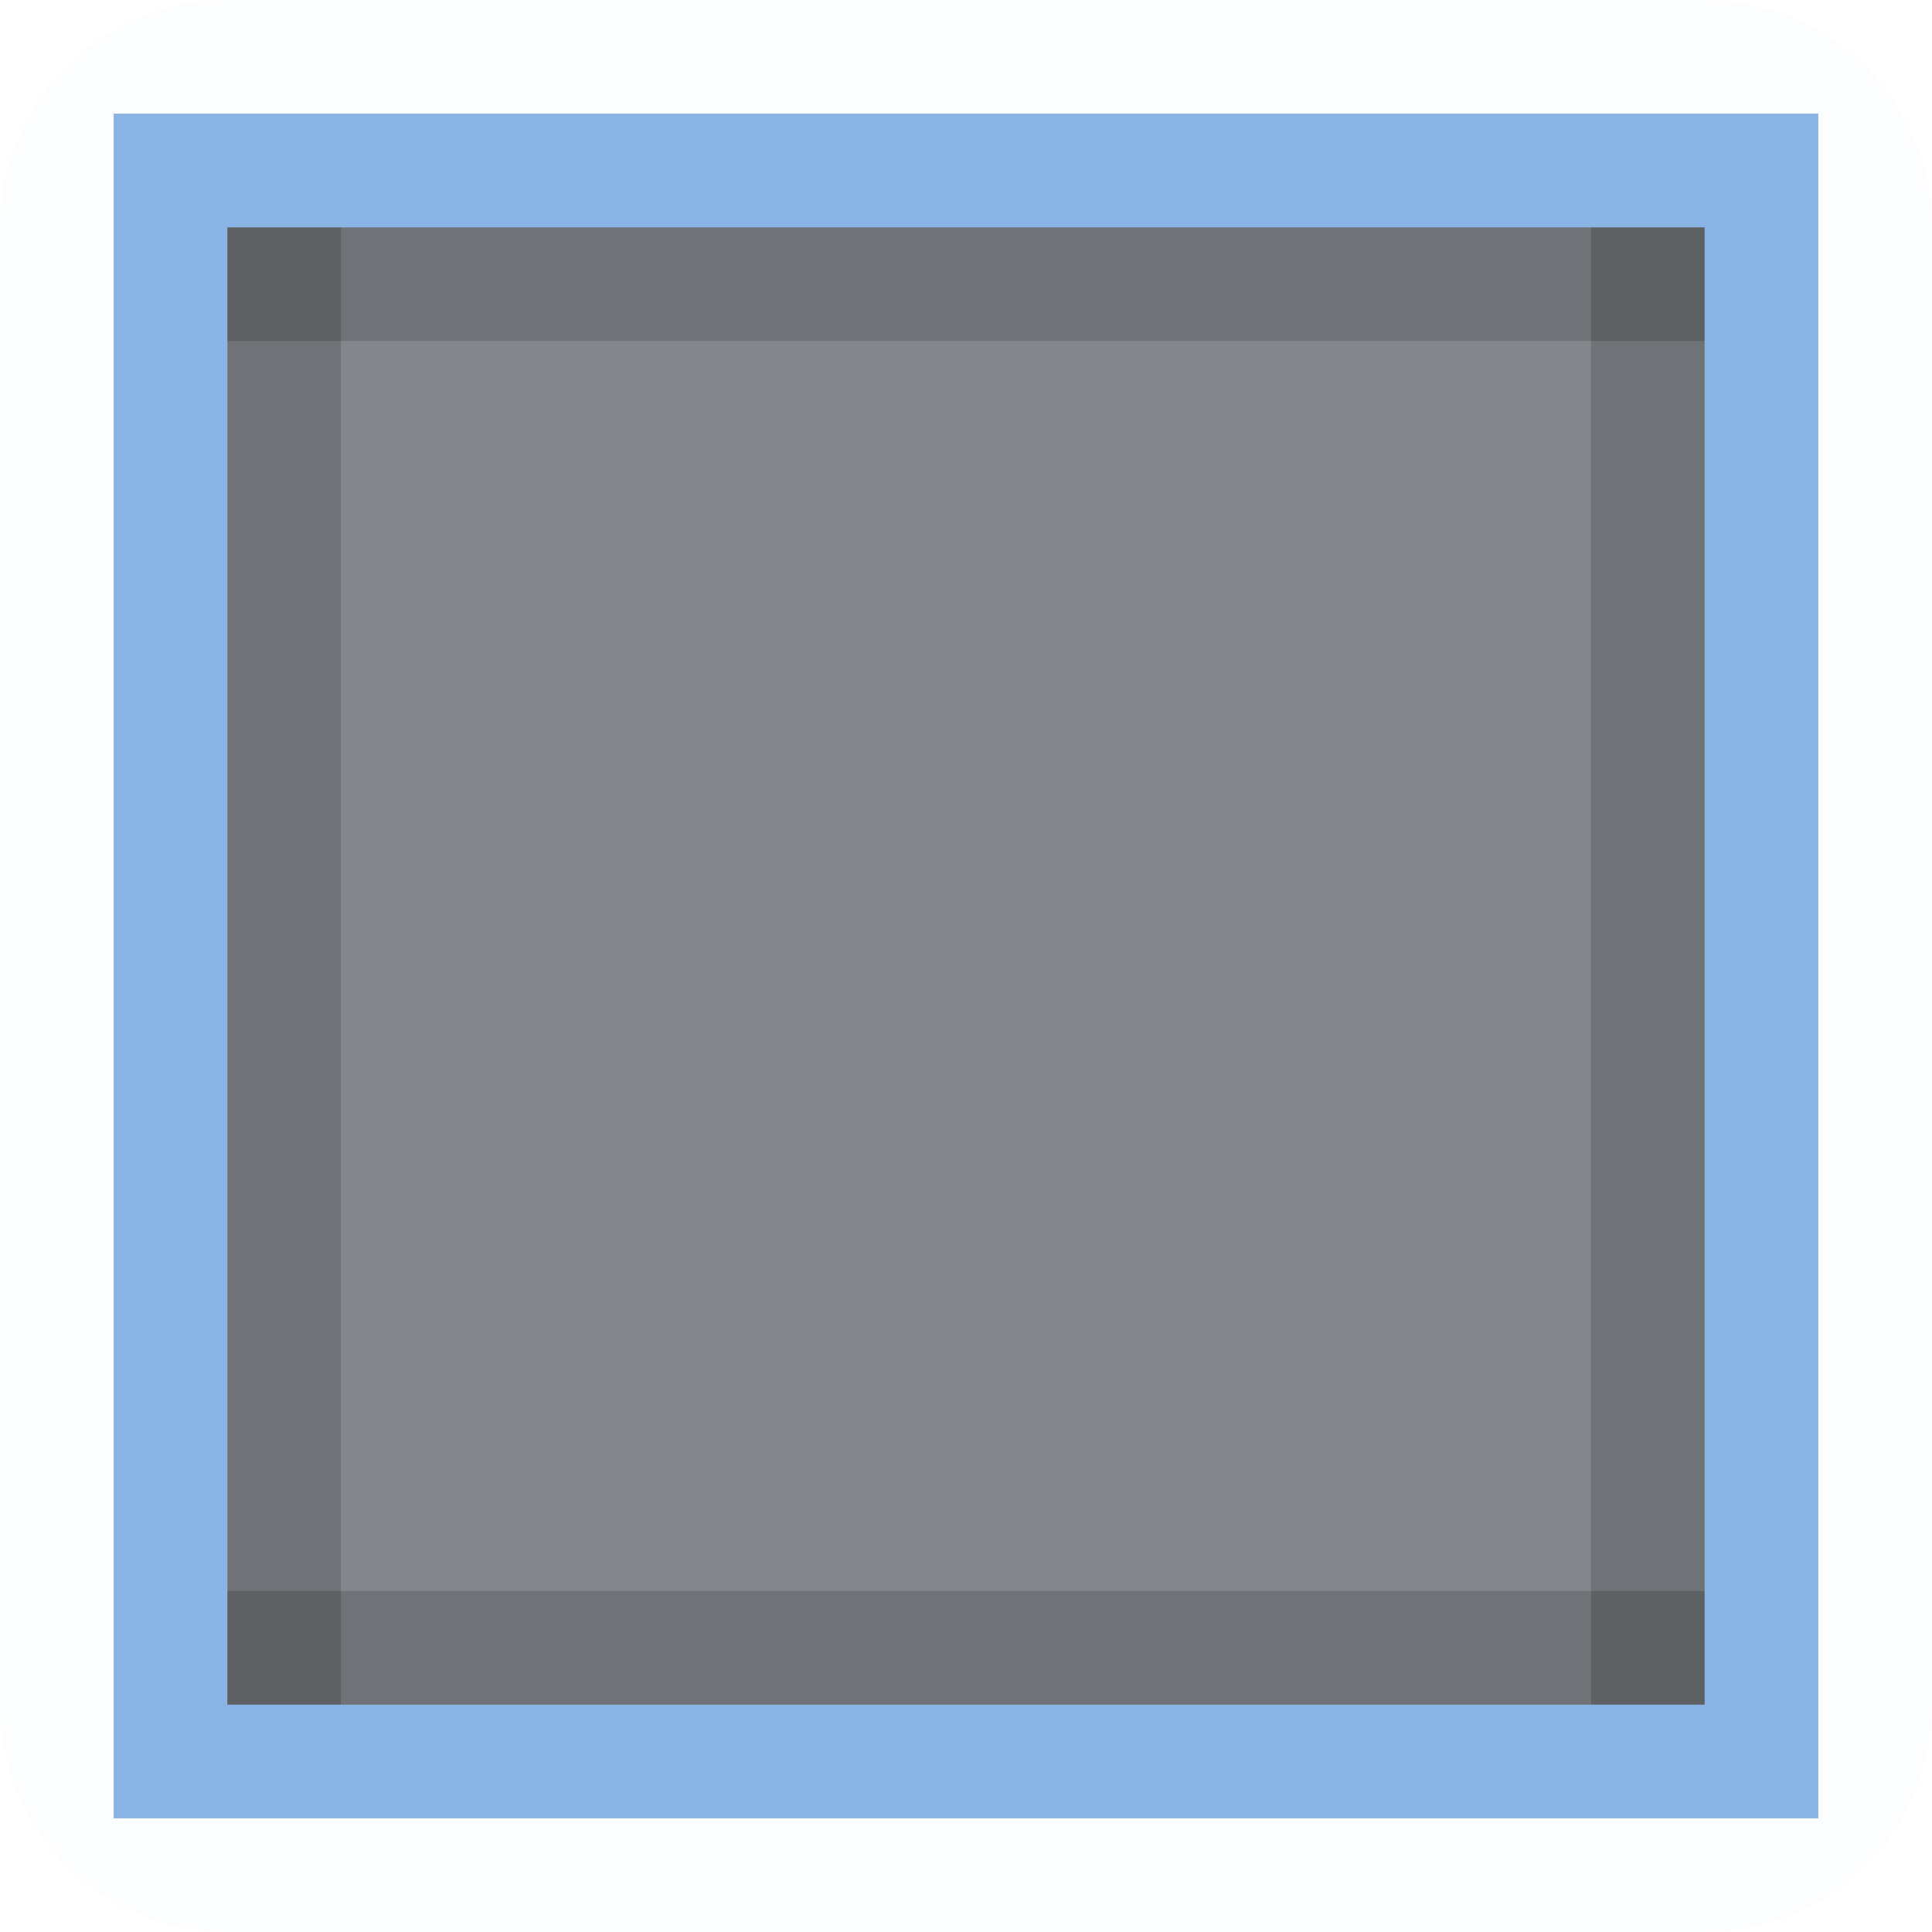
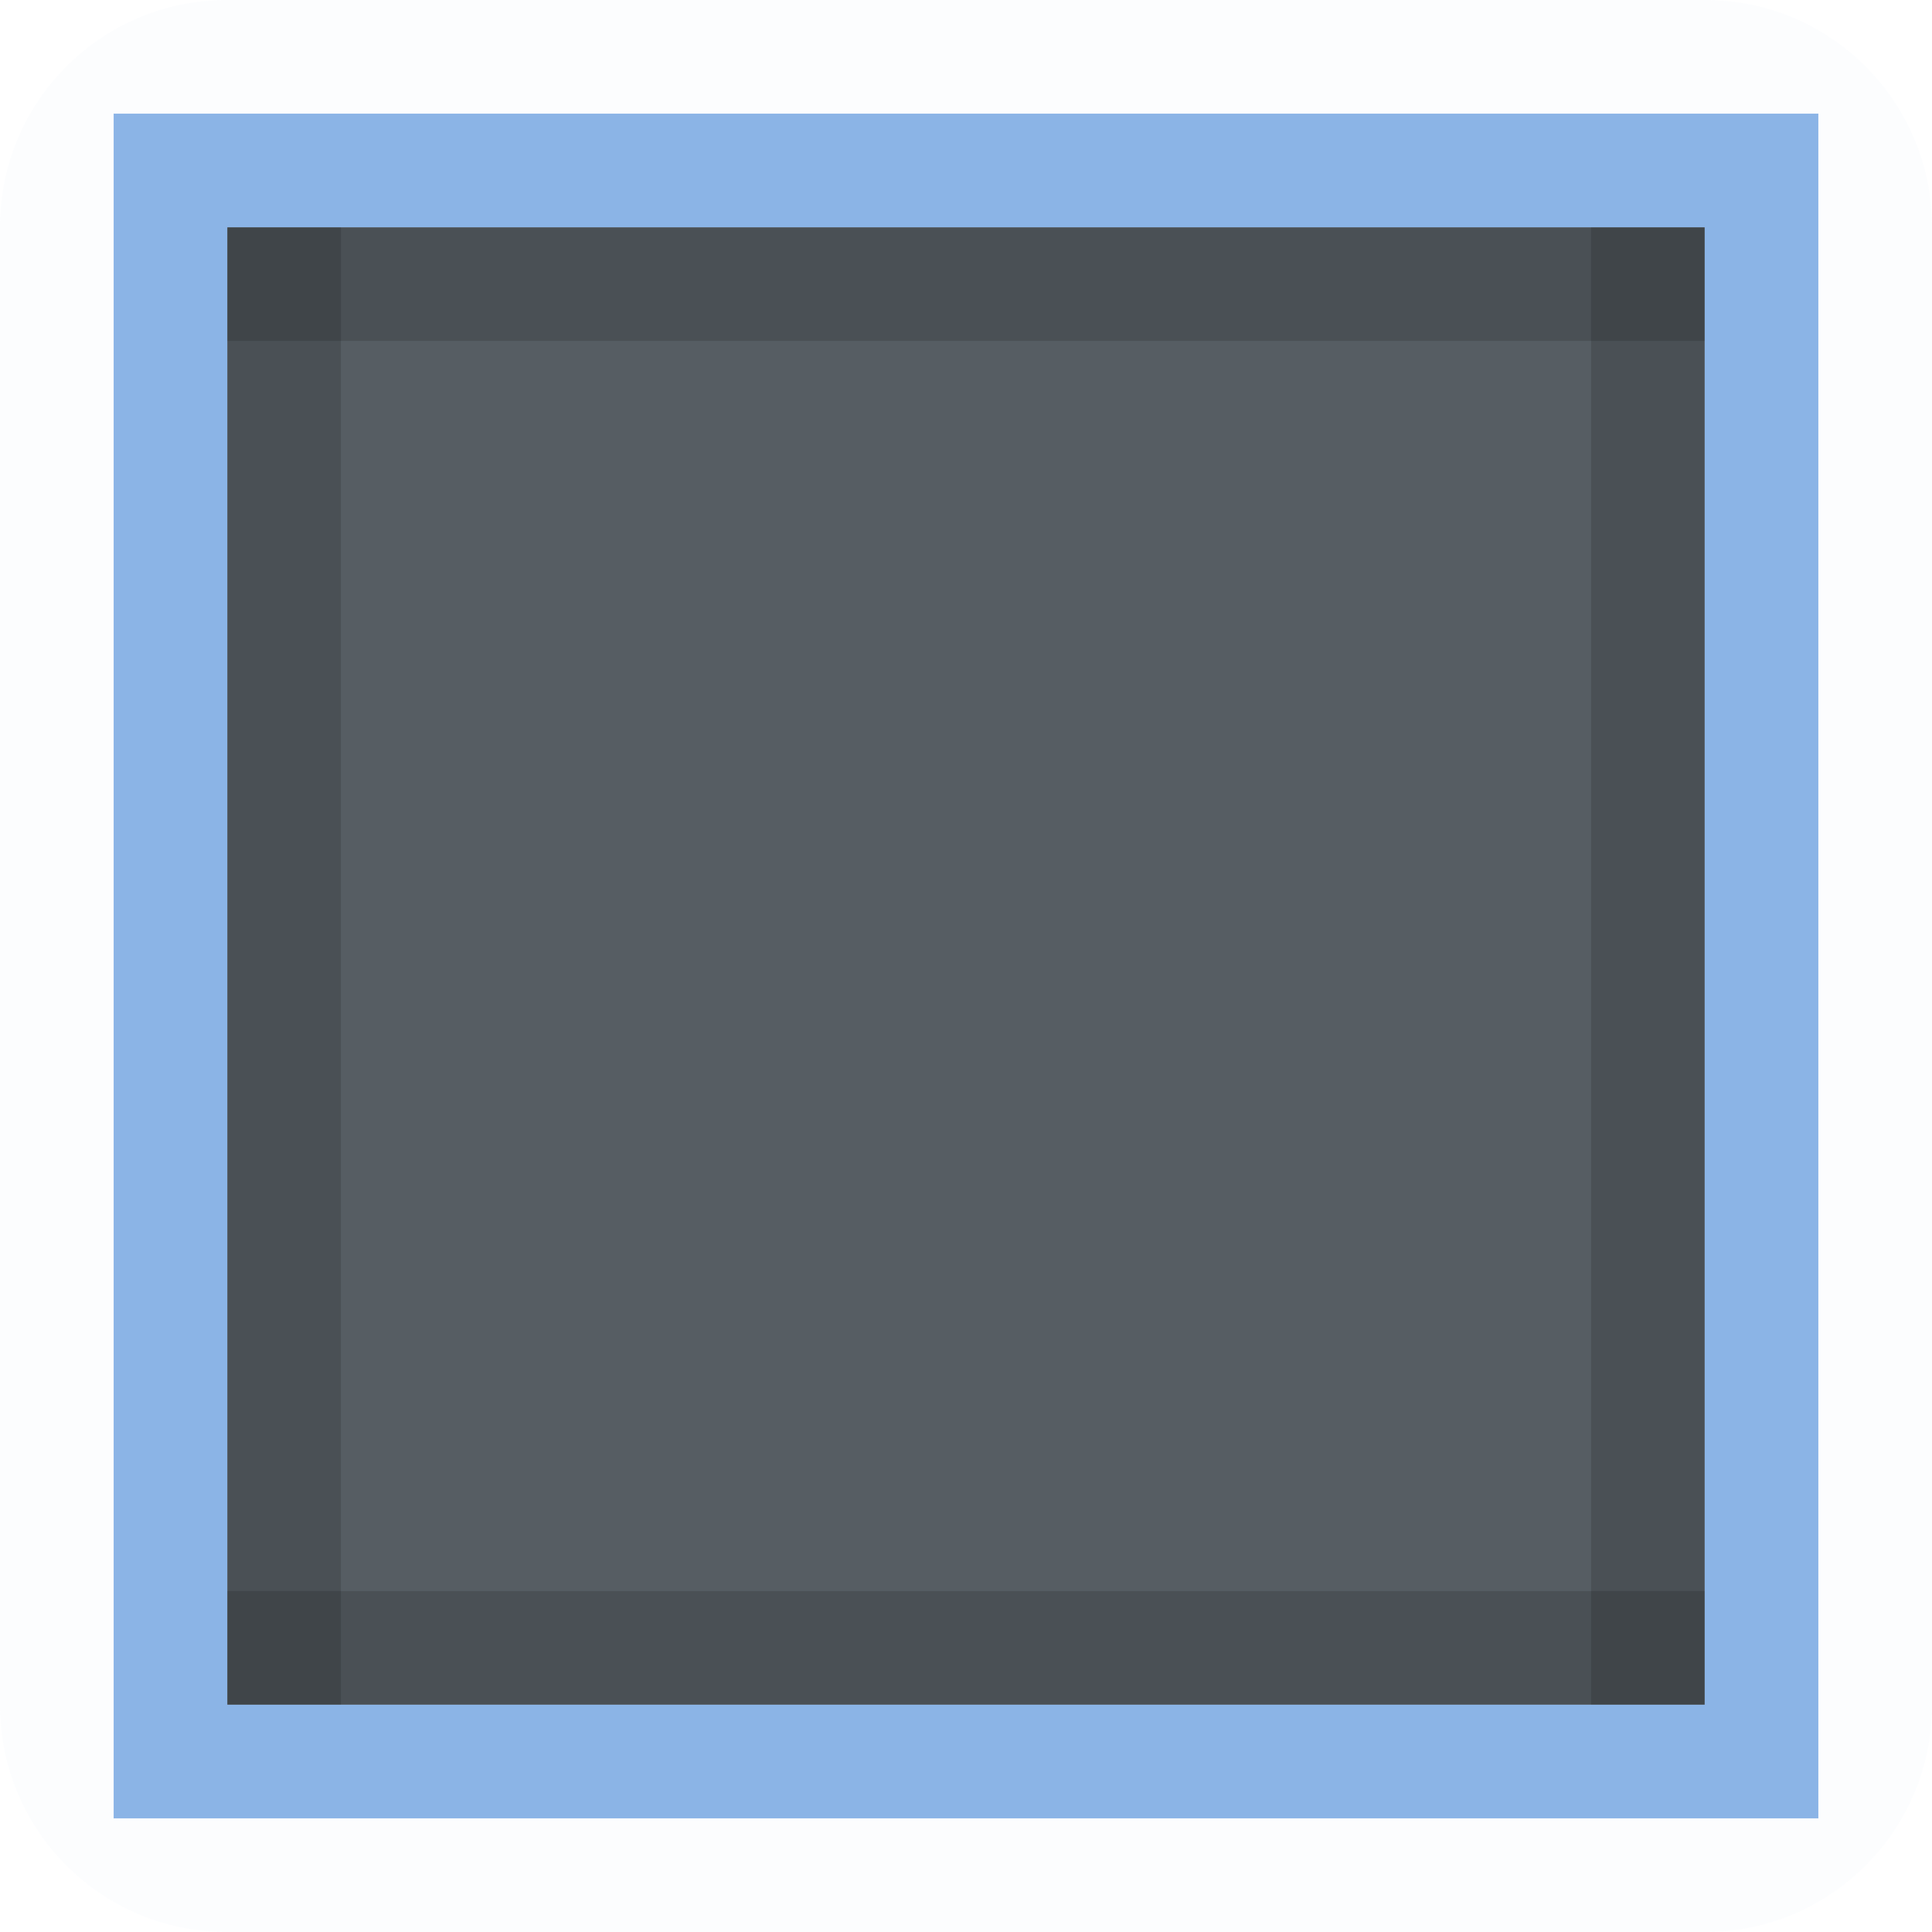
<svg xmlns="http://www.w3.org/2000/svg" width="17" height="17" id="svg11300" version="1.0" style="display:inline;enable-background:new">
  <defs id="defs3" />
  <g style="display:inline" id="layer1" transform="translate(0,-283)">
    <path id="rect4145-5" d="m 2,283 c -1.108,0 -2,0.892 -2,2 l 0,13 c 0,1.108 0.892,2 2,2 l 13,0 c 1.108,0 2,-0.892 2,-2 l 0,-13 c 0,-1.108 -0.892,-2 -2,-2 z m -1,1 15,0 0,15 -15,0 z" style="opacity:0.02;fill:#5a94dc;fill-opacity:1;stroke:none" />
-     <path style="opacity:0.5;fill:#080d18;fill-opacity:1;stroke:none" d="m 2,285 13,0 0,13 -13,0 z" id="rect5188-0-3" />
+     <path style="opacity:0.8;fill:#2c343c;fill-opacity:1;stroke:none" d="m 2,285 13,0 0,13 -13,0 z" id="rect5188-0-3" />
    <path style="opacity:0.7;fill:#5a94dc;fill-opacity:1;stroke:none" d="m 1,284 0,15 15,0 0,-15 z m 1,1 13,0 0,13 -13,0 z" id="rect5190-8-3" />
-     <path style="opacity:0.15;fill:#000000;fill-opacity:1;stroke:none" d="m 2,285 13,0 0,1 -13,0 z" id="rect3949-9" />
-     <path style="opacity:0.15;fill:#000000;fill-opacity:1;stroke:none" d="m 3,285 0,13 -1,0 0,-13 z" id="rect3951-3" />
-     <path style="opacity:0.15;fill:#000000;fill-opacity:1;stroke:none" d="m 15,285 0,13 -1,0 0,-13 z" id="rect3953-4" />
-     <path style="opacity:0.15;fill:#000000;fill-opacity:1;stroke:none" d="m 2,297 13,0 0,1 -13,0 z" id="rect3967-9" />
+     <path style="opacity:0.14;fill:#000000;fill-opacity:1;stroke:none" d="m 2,285 13,0 0,1 -13,0 z" id="rect3949-9" />
+     <path style="opacity:0.14;fill:#000000;fill-opacity:1;stroke:none" d="m 3,285 0,13 -1,0 0,-13 z" id="rect3951-3" />
+     <path style="opacity:0.14;fill:#000000;fill-opacity:1;stroke:none" d="m 15,285 0,13 -1,0 0,-13 z" id="rect3953-4" />
+     <path style="opacity:0.14;fill:#000000;fill-opacity:1;stroke:none" d="m 2,297 13,0 0,1 -13,0 z" id="rect3967-9" />
  </g>
</svg>
